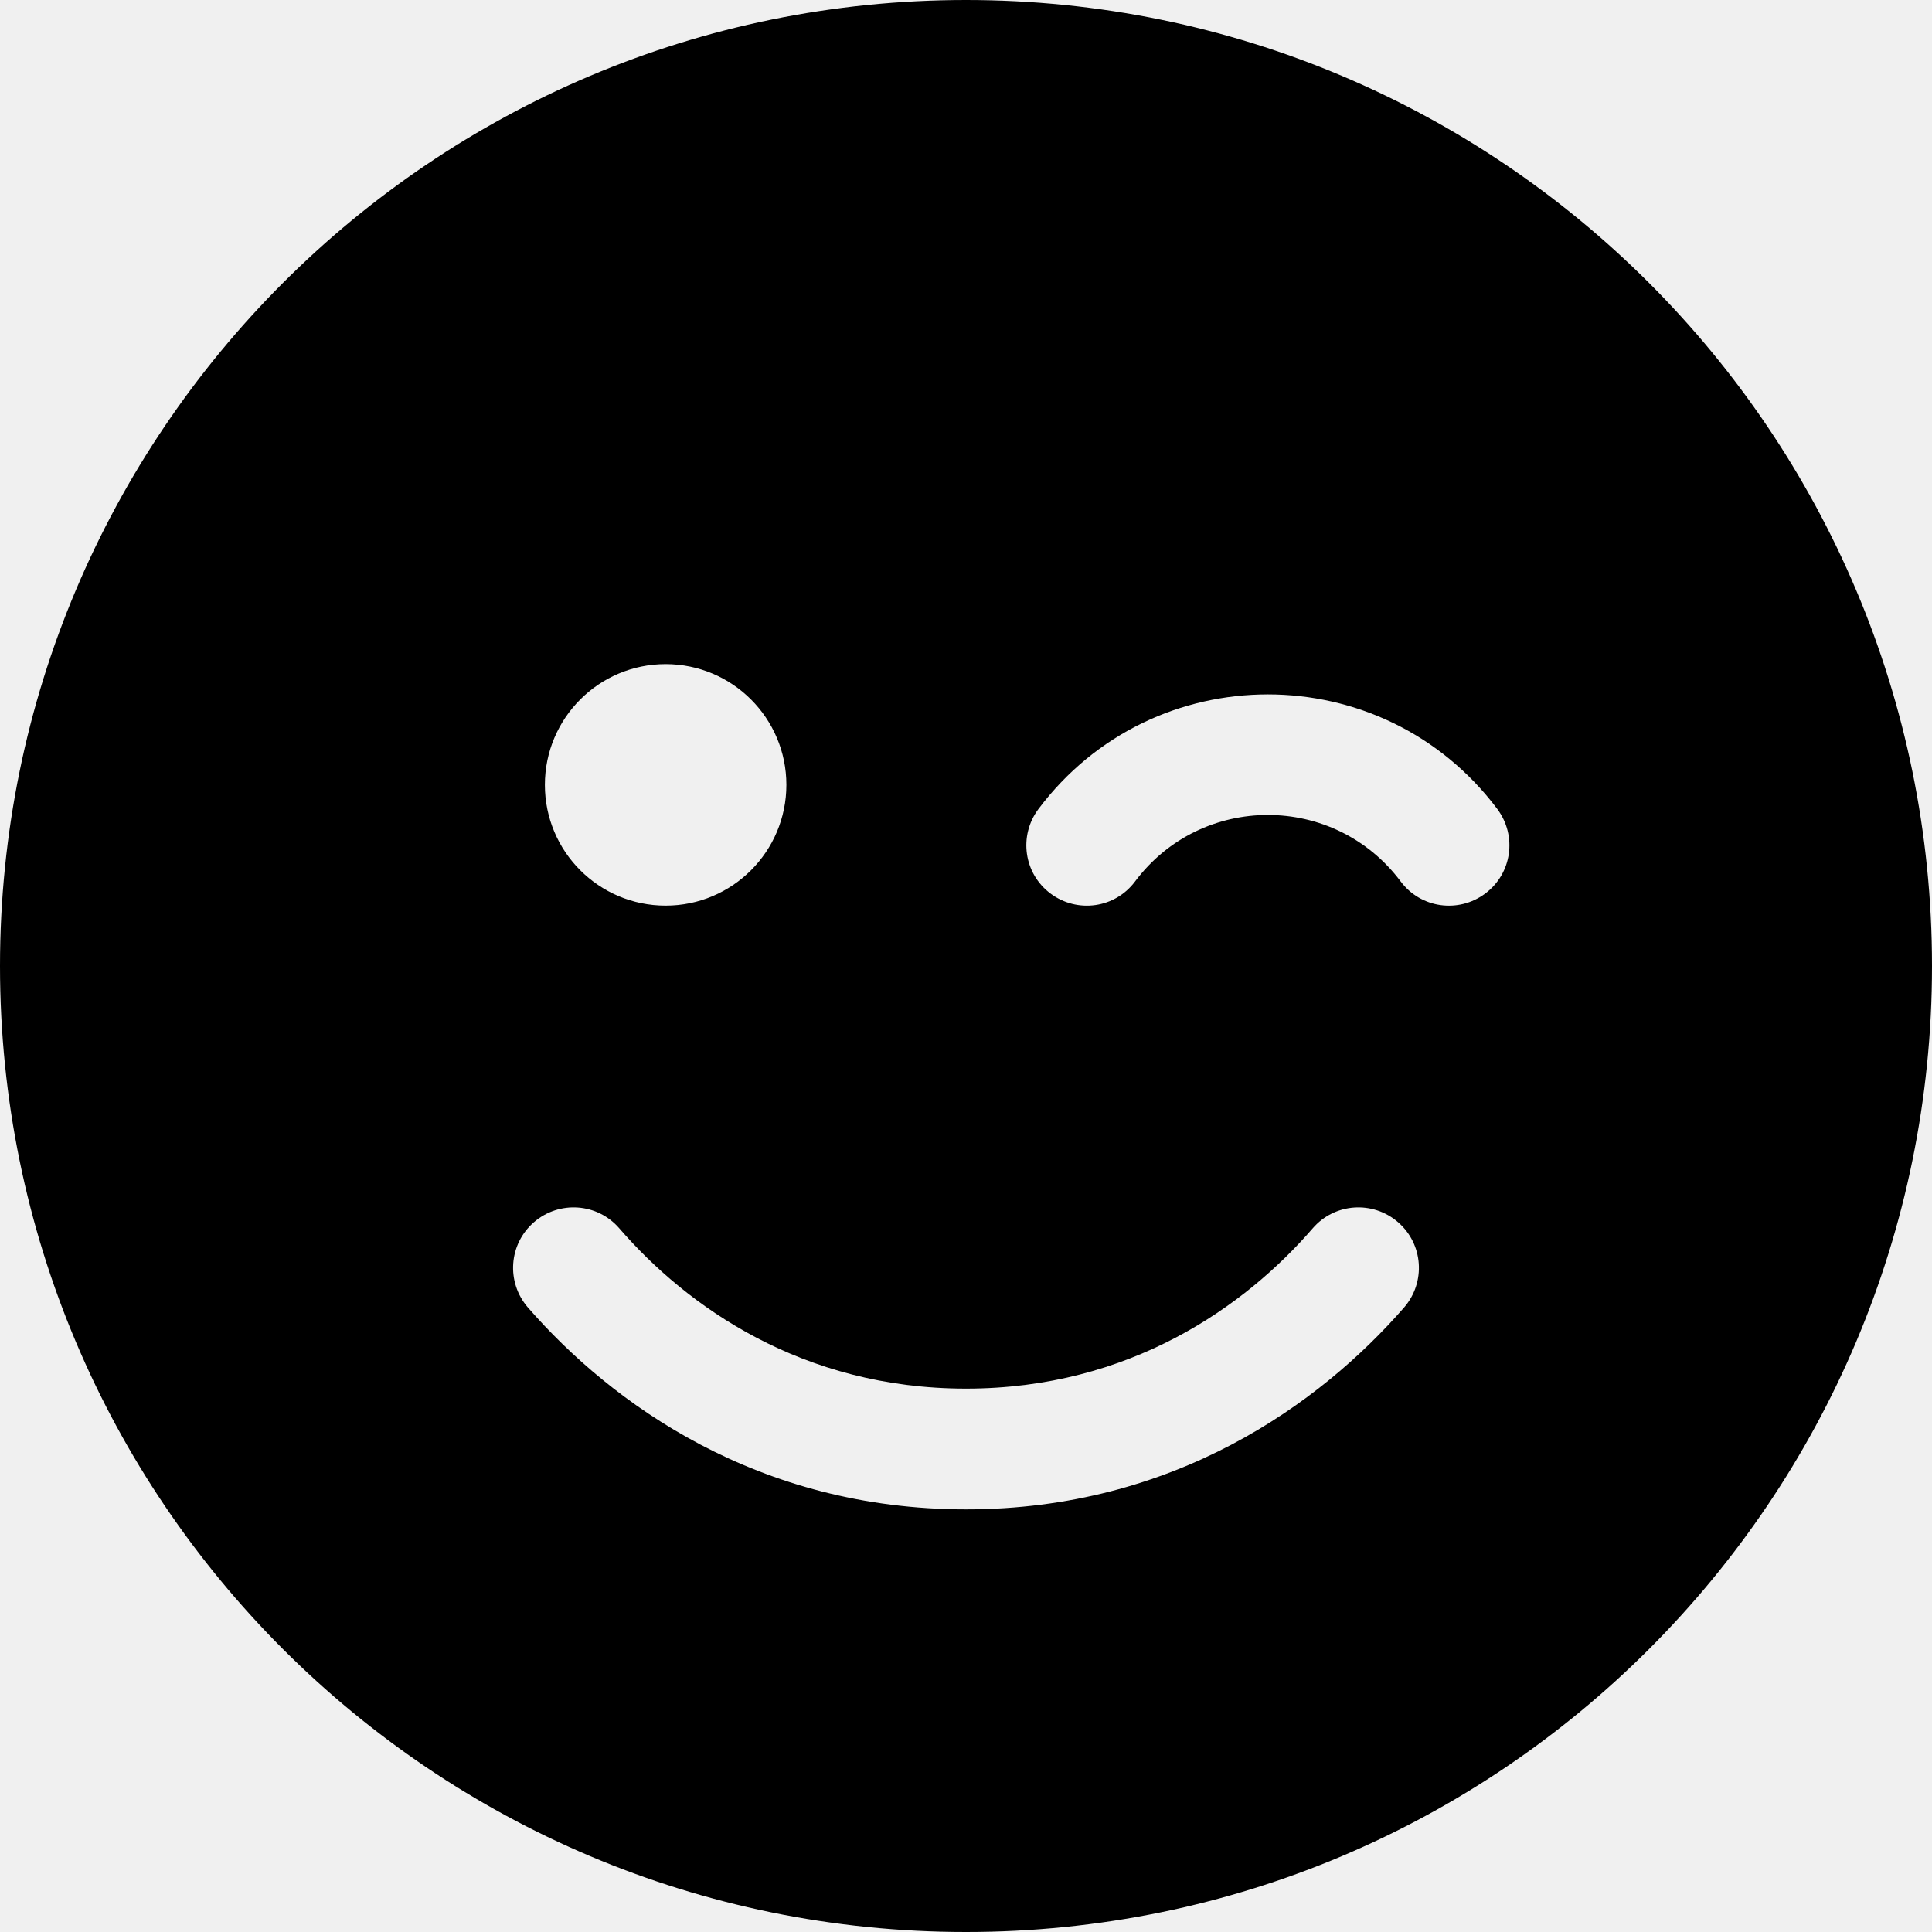
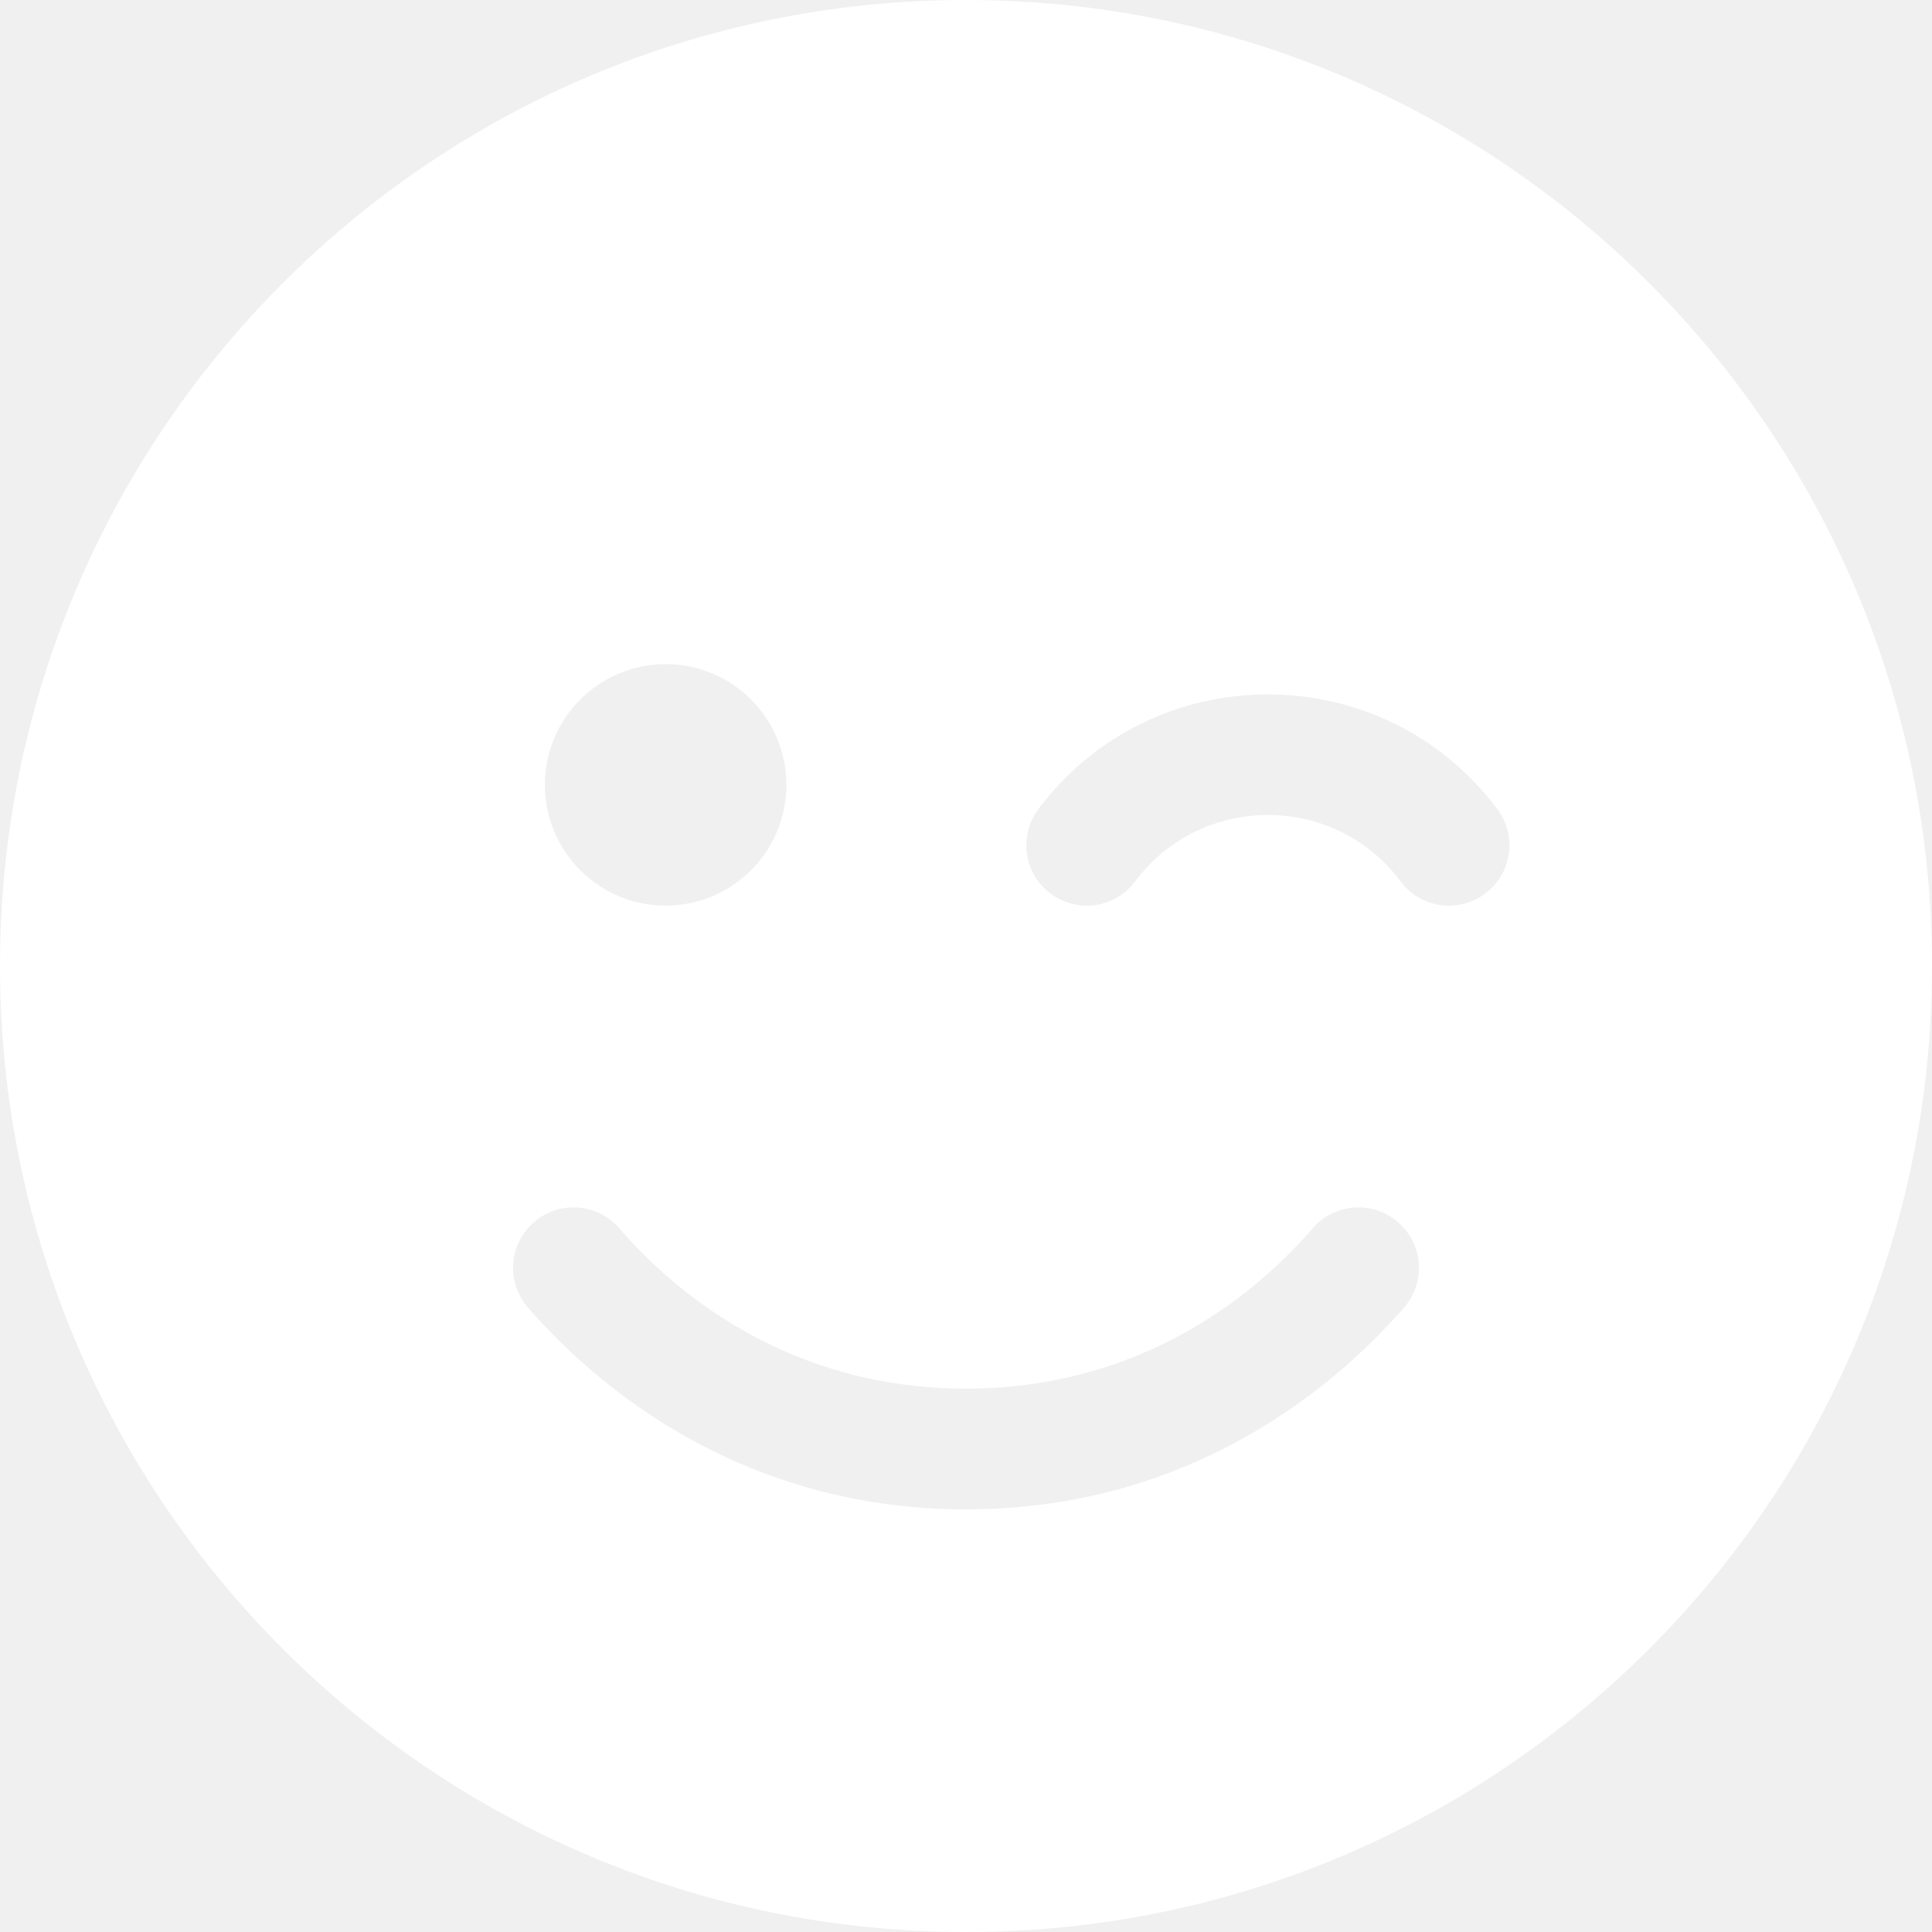
- <svg xmlns="http://www.w3.org/2000/svg" viewBox="0 0 512 512">
+ <svg xmlns="http://www.w3.org/2000/svg" fill="#fff" viewBox="0 0 512 512">
  <path d="M256 512A256 256 0 1 0 256 0a256 256 0 1 0 0 512zM164.1 325.5C182 346.2 212.6 368 256 368s74-21.8 91.9-42.5c5.8-6.7 15.9-7.4 22.6-1.6s7.4 15.9 1.6 22.6C349.8 372.1 311.1 400 256 400s-93.8-27.9-116.1-53.5c-5.8-6.7-5.1-16.8 1.6-22.6s16.8-5.1 22.6 1.6zM144.4 208a32 32 0 1 1 64 0 32 32 0 1 1 -64 0zm156.4 25.6c-5.3 7.1-15.3 8.5-22.4 3.2s-8.5-15.3-3.2-22.4c30.4-40.5 91.2-40.5 121.6 0c5.3 7.1 3.9 17.1-3.2 22.4s-17.1 3.9-22.4-3.2c-17.6-23.5-52.8-23.5-70.4 0z" />
</svg>
